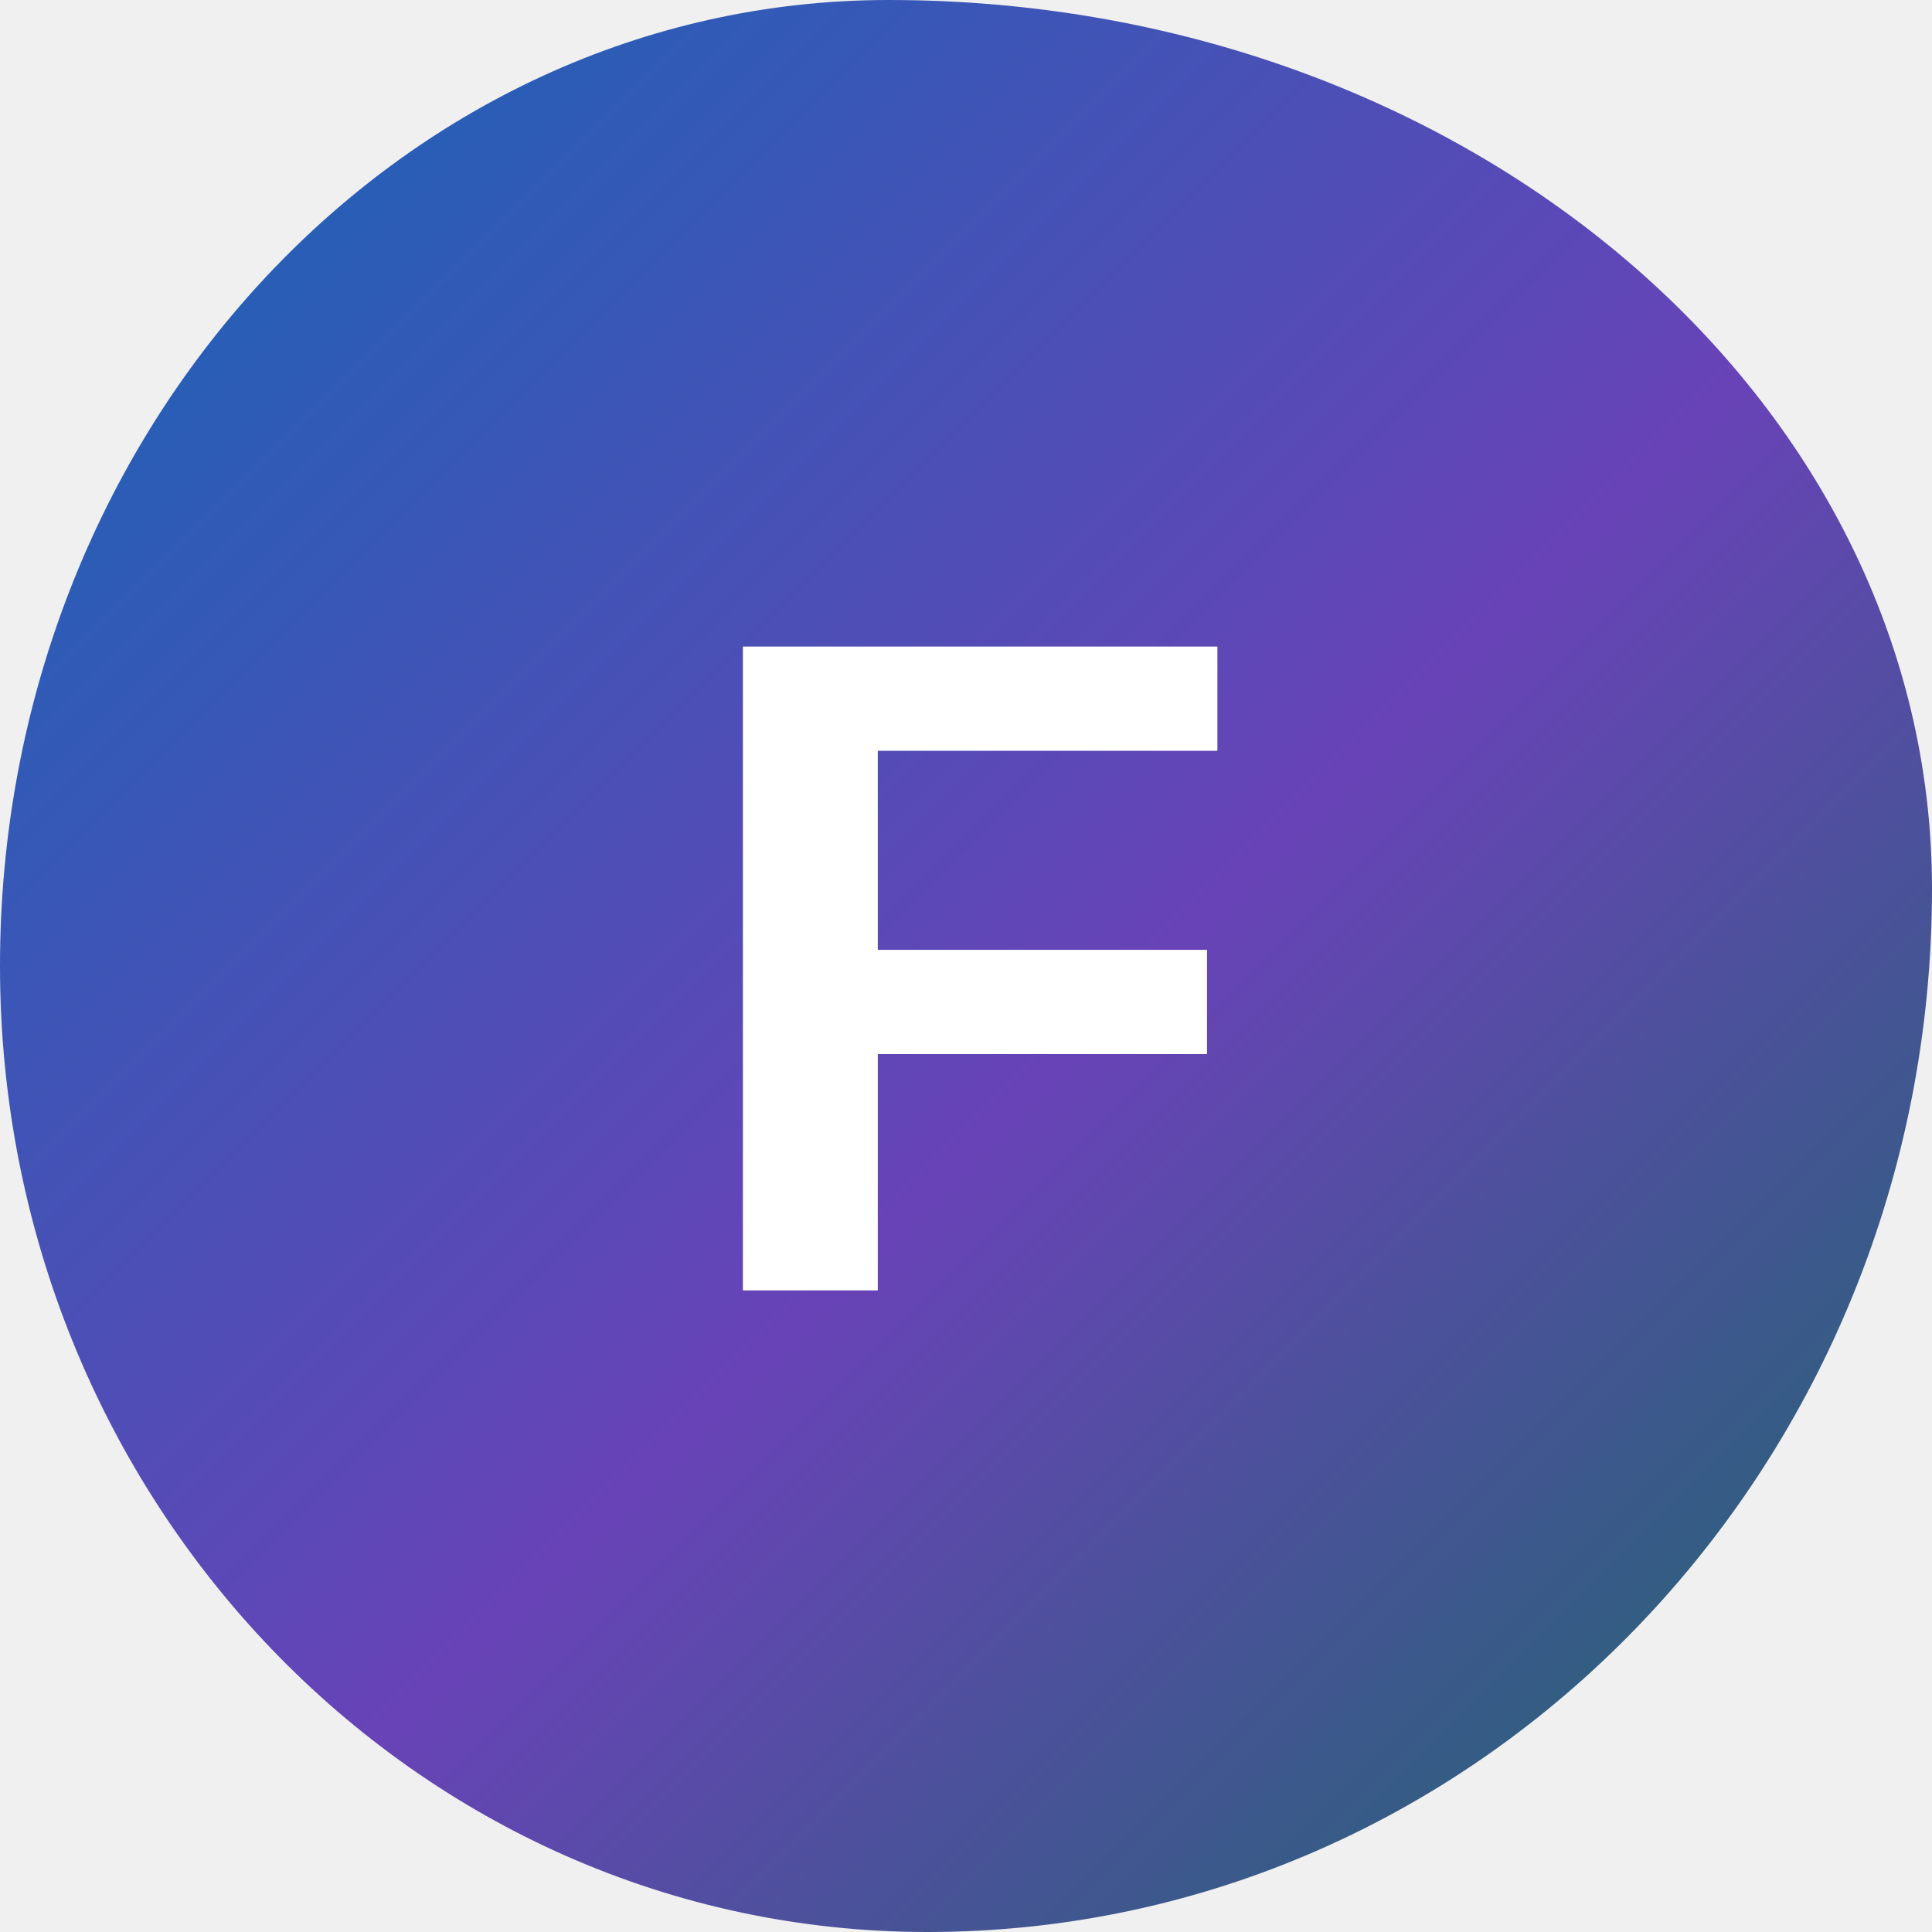
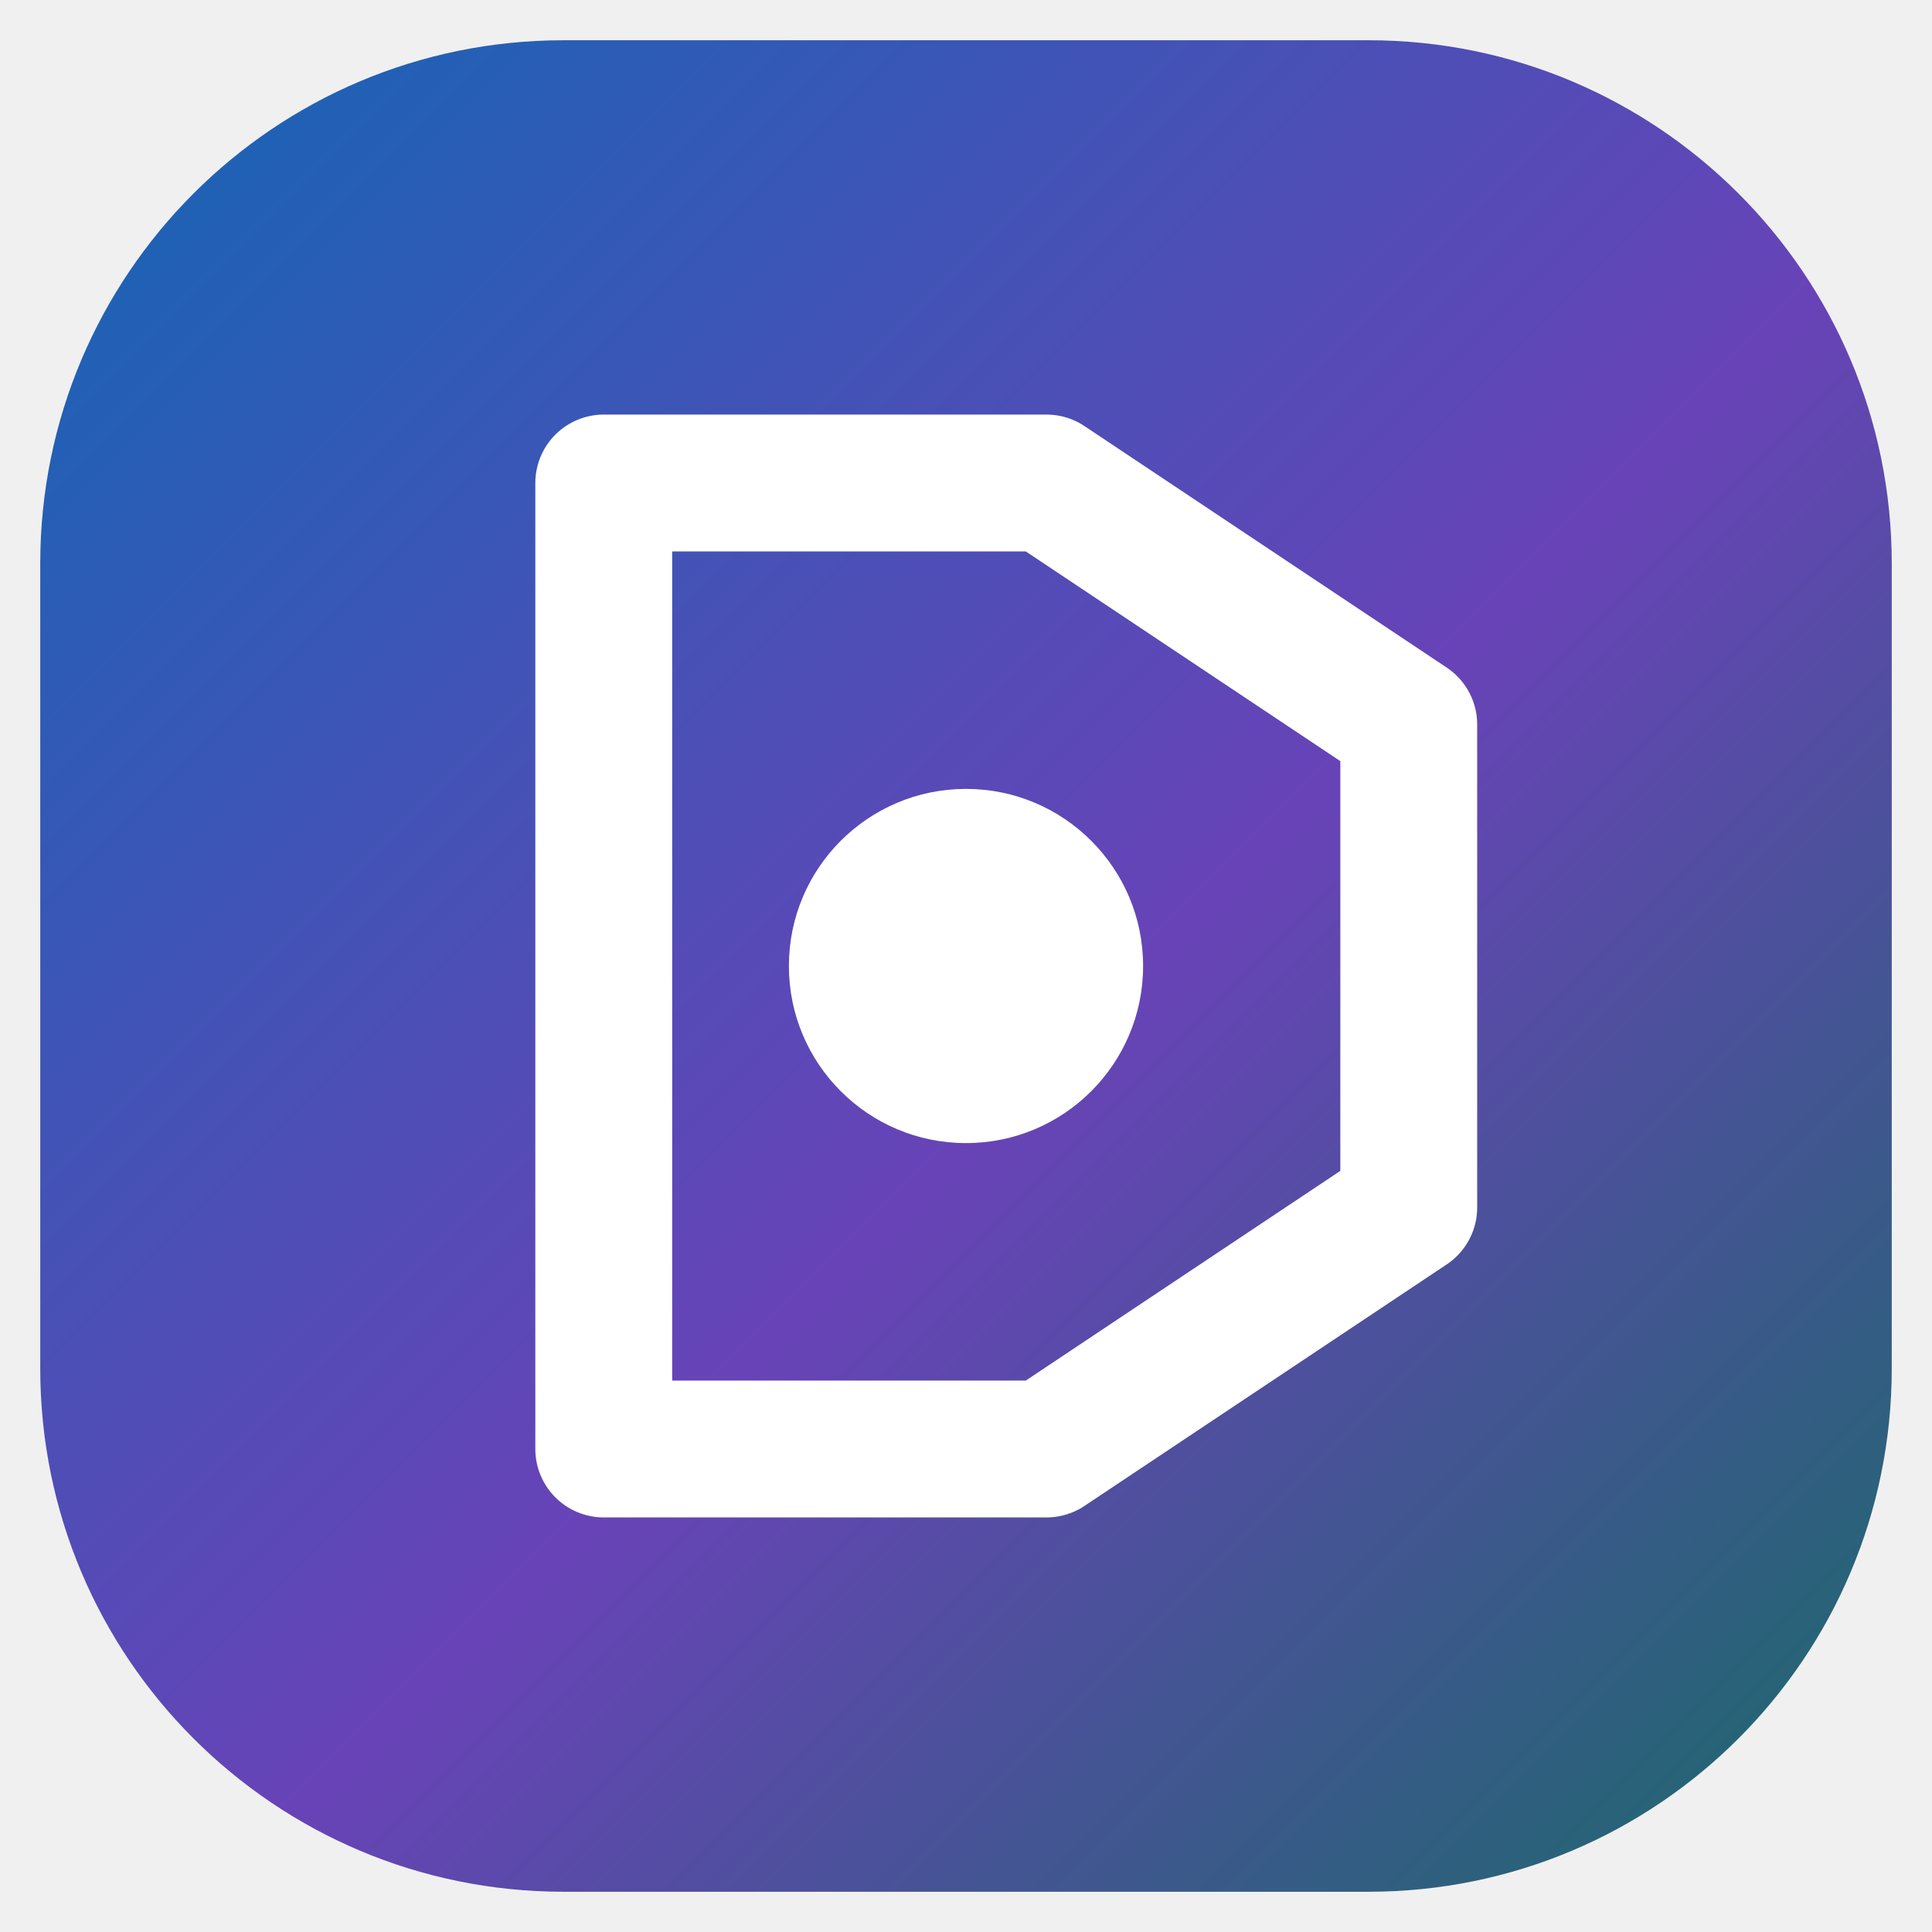
- <svg xmlns="http://www.w3.org/2000/svg" viewBox="0 0 64 64" role="img" aria-label="Feeps One">
+ <svg xmlns="http://www.w3.org/2000/svg" viewBox="0 0 48 48">
  <defs>
-     <linearGradient id="feepsBlobGrad" x1="0" y1="0" x2="1" y2="1">
-       <stop offset="0%" stop-color="#1267B5" />
-       <stop offset="55%" stop-color="#6843B7" />
-       <stop offset="100%" stop-color="#176B67" />
+     <linearGradient id="g" x1="0" y1="0" x2="1" y2="1">
+       <stop offset="0" stop-color="#1267B5" />
+       <stop offset=".55" stop-color="#6843B7" />
+       <stop offset="1" stop-color="#176B67" />
    </linearGradient>
  </defs>
-   <path fill="url(#feepsBlobGrad)" d="M29.44,0 C48.53,0 64,13.17 64,29.44 C64,48.53 49.10,64 30.72,64 C13.75,64 0,49.67 0,32 C0,14.33 13.18,0 29.44,0 Z" />
-   <text x="32" y="32" text-anchor="middle" dominant-baseline="central" font-family="'Segoe UI', Arial, sans-serif" font-size="31" font-weight="800" letter-spacing="-1" fill="#ffffff">F</text>
+   <rect x="1" y="1" width="46" height="46" rx="13" fill="url(#g)" />
+   <path d="M15 12 L26 12 L35 18 L35 30 L26 36 L15 36 Z" fill="none" stroke="#FFFFFF" stroke-width="3.4" stroke-linejoin="round" />
+   <circle cx="24" cy="24" r="4.4" fill="#FFFFFF" />
</svg>
